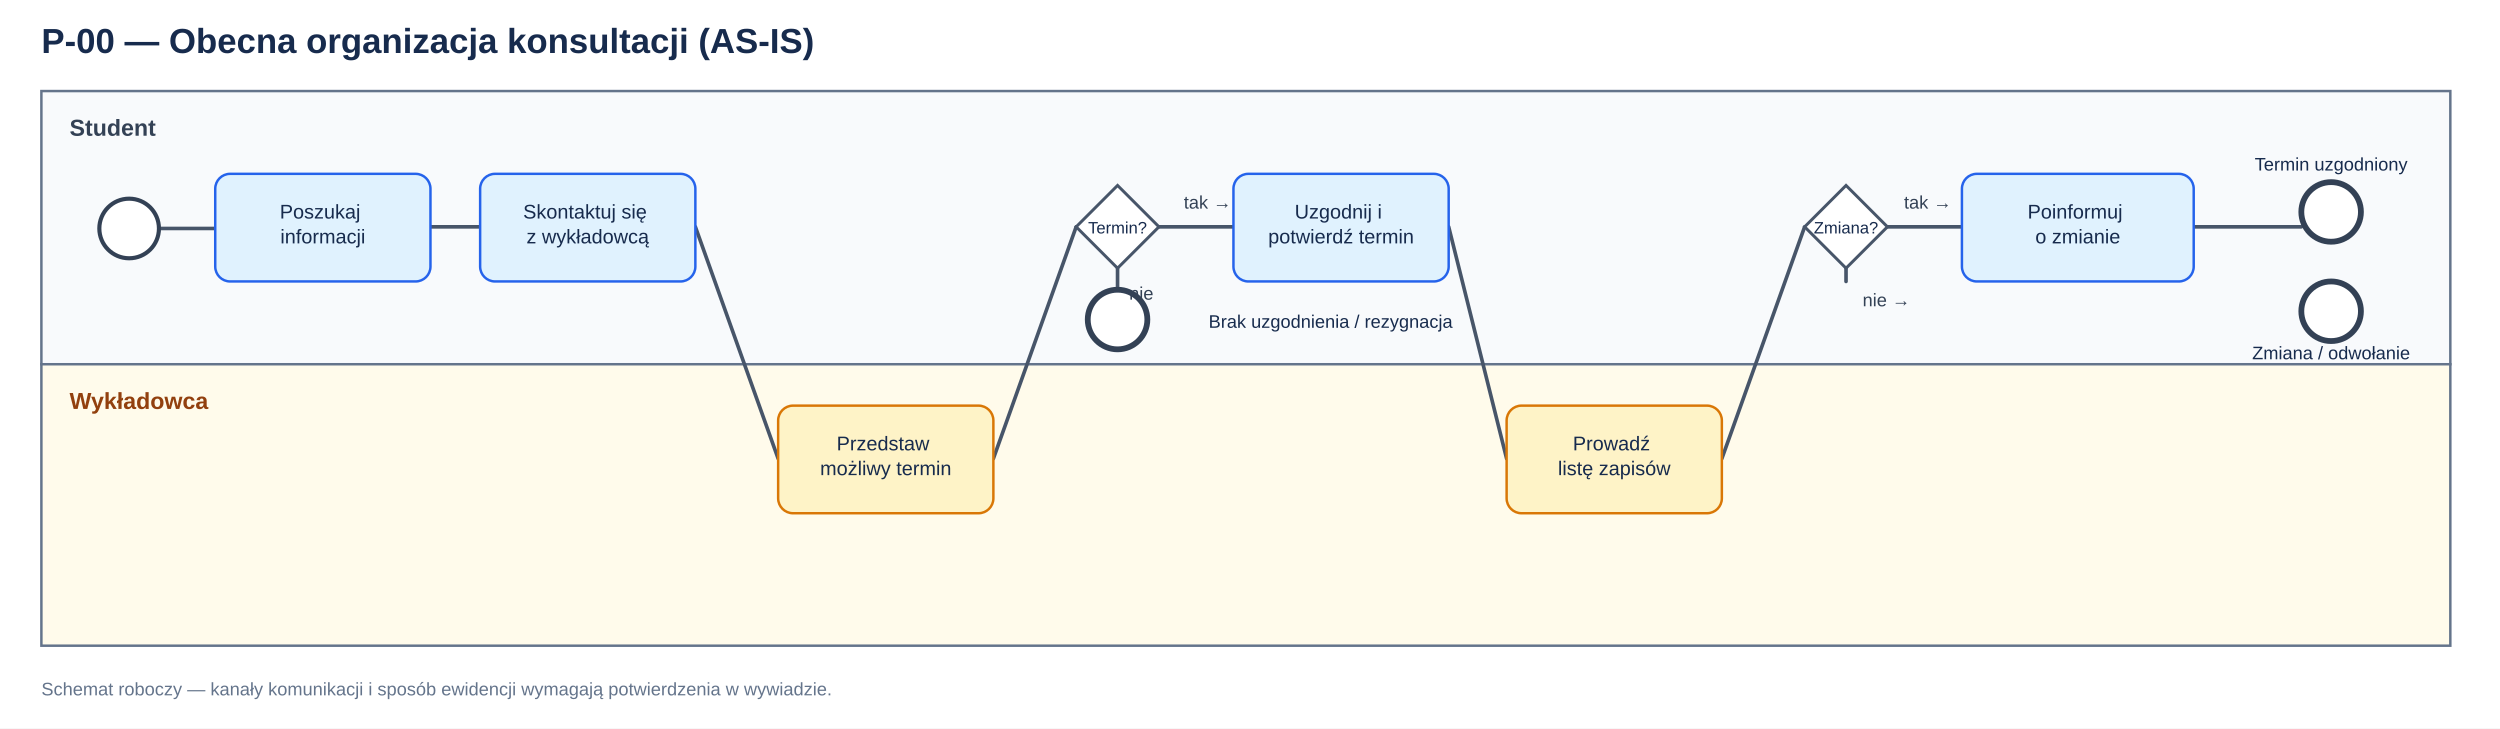
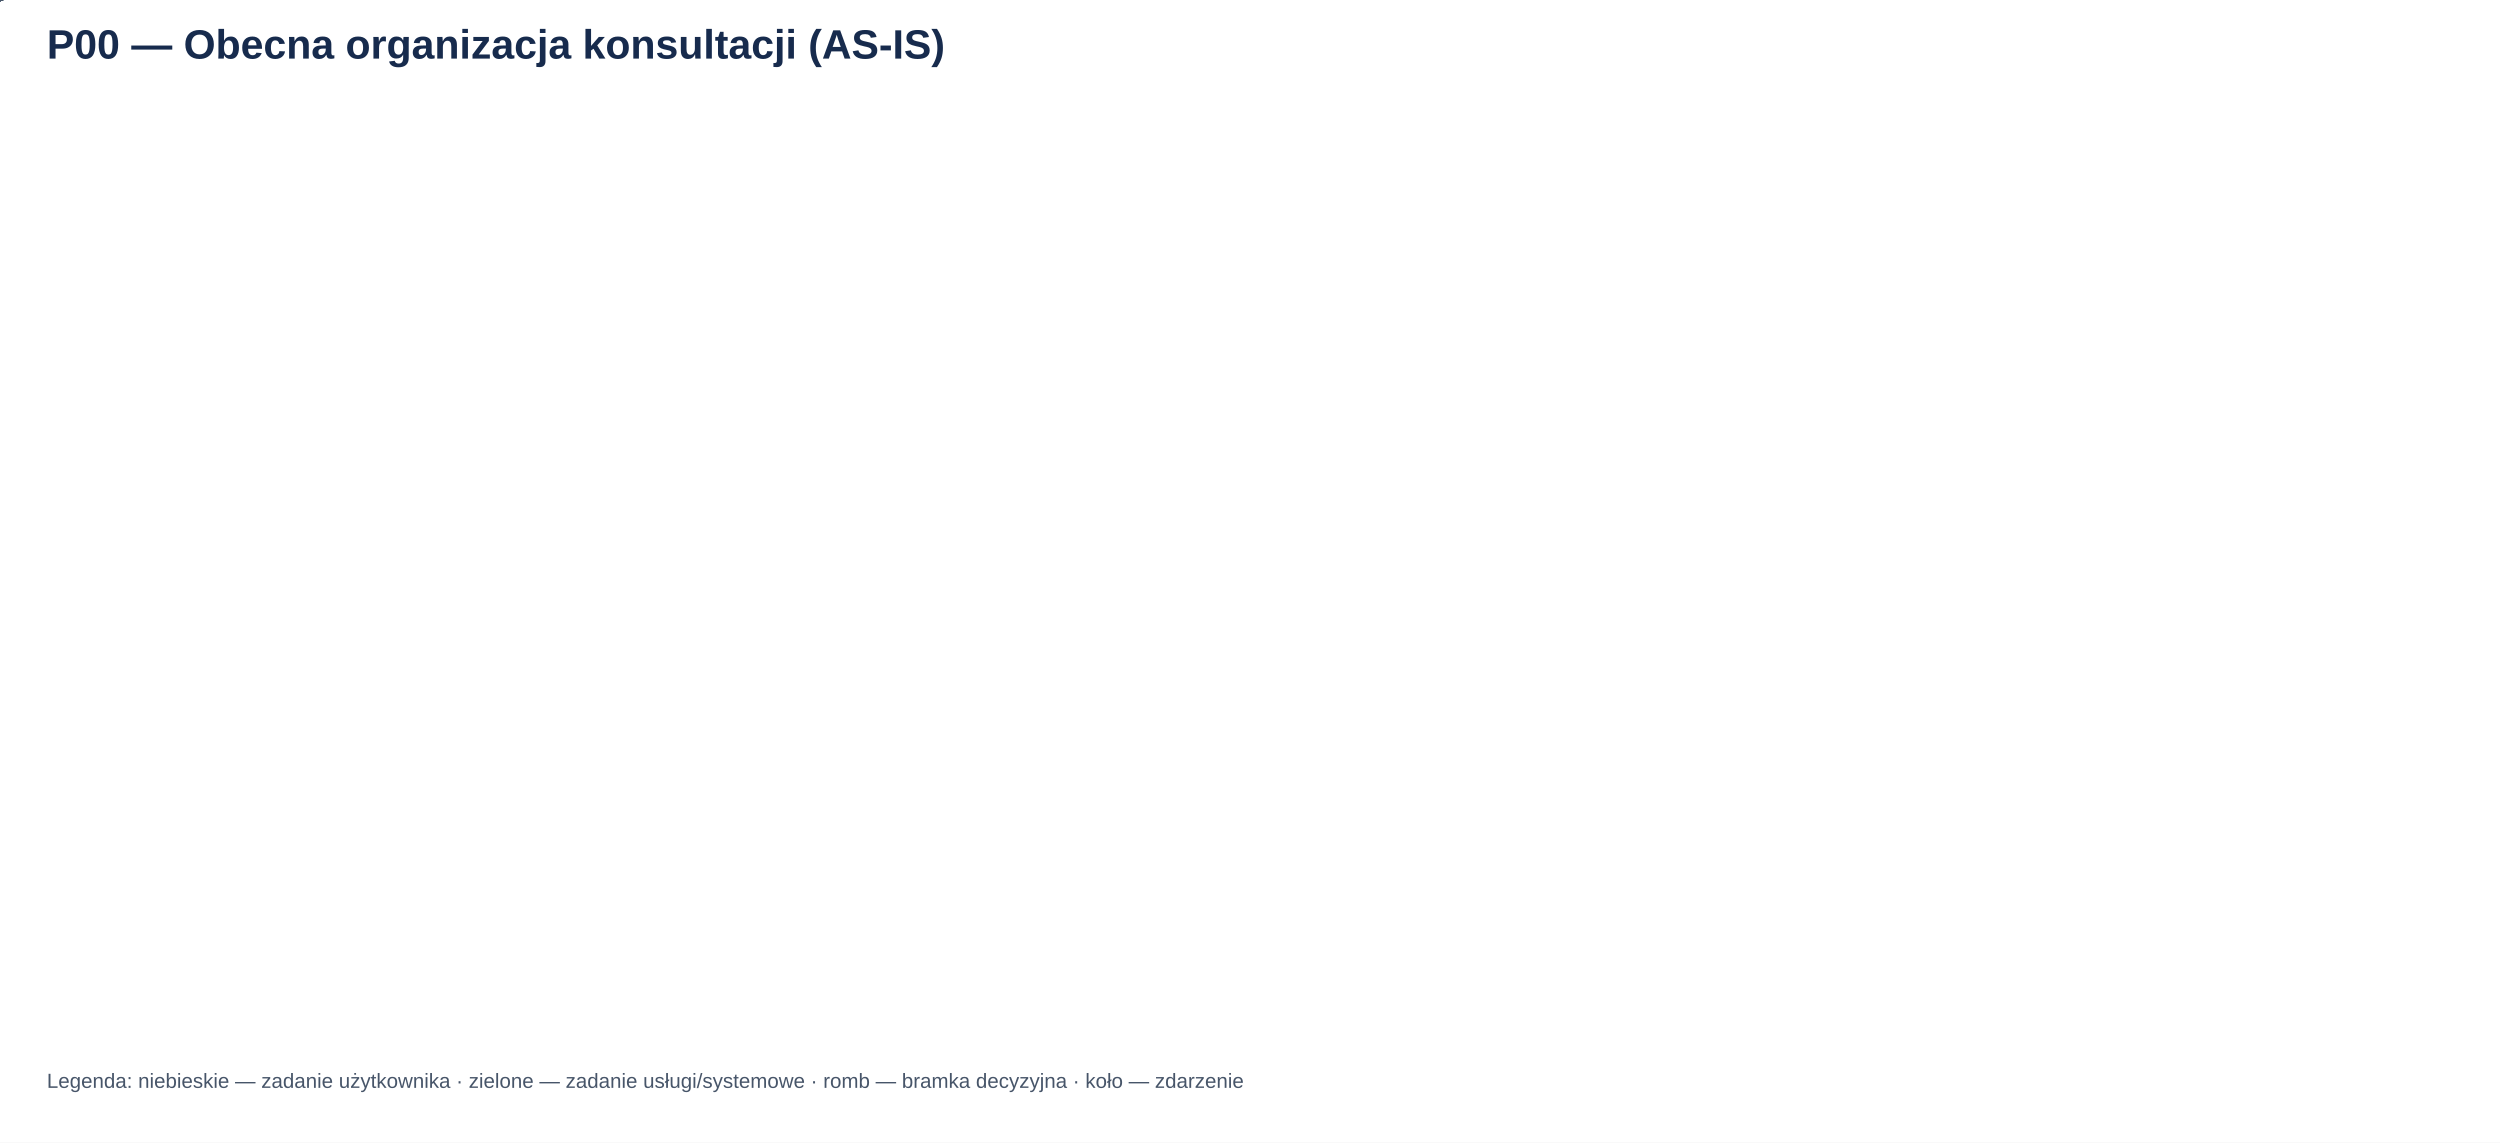
- <svg xmlns="http://www.w3.org/2000/svg" width="1510" height="440" viewBox="0 0 1510 440" role="img" aria-labelledby="title desc">
-   <rect width="1510" height="440" fill="#fff" />
-   <text x="25" y="32" font-family="Arial,sans-serif" font-size="21" font-weight="700" fill="#172b4d">P-00 — Obecna organizacja konsultacji (AS-IS)</text>
-   <rect x="25" y="55" width="1455" height="165" fill="#f8fafc" stroke="#64748b" stroke-width="1.5" />
-   <rect x="25" y="220" width="1455" height="170" fill="#fffbeb" stroke="#64748b" stroke-width="1.5" />
-   <text x="42" y="82" font-family="Arial,sans-serif" font-size="14" font-weight="700" fill="#334155">Student</text>
-   <text x="42" y="247" font-family="Arial,sans-serif" font-size="14" font-weight="700" fill="#92400e">Wykładowca</text>
-   <g stroke="#475569" stroke-width="2.2" fill="none" stroke-linecap="round" stroke-linejoin="round">
-     <path d="M96 138 H130 M260 137 H290 M420 137 L470 277 M600 277 L650 137 M700 137 H745 M875 137 L910 277 M1040 277 L1090 137 M1140 137 H1185 M1325 137 H1390" />
-     <path d="M675 162 V175 M1115 162 V170" />
-   </g>
-   <g font-family="Arial,sans-serif" font-size="12" fill="#172b4d" text-anchor="middle">
-     <circle cx="78" cy="138" r="18" fill="#fff" stroke="#334155" stroke-width="2.5" />
-     <rect x="130" y="105" width="130" height="65" rx="9" fill="#e0f2fe" stroke="#2563eb" stroke-width="1.5" />
-     <text x="195" y="132">
-       <tspan x="195">Poszukaj</tspan>
-       <tspan x="195" dy="15">informacji</tspan>
-     </text>
-     <rect x="290" y="105" width="130" height="65" rx="9" fill="#e0f2fe" stroke="#2563eb" stroke-width="1.5" />
-     <text x="355" y="132">
-       <tspan x="355">Skontaktuj się</tspan>
-       <tspan x="355" dy="15">z wykładowcą</tspan>
-     </text>
-     <rect x="470" y="245" width="130" height="65" rx="9" fill="#fef3c7" stroke="#d97706" stroke-width="1.5" />
-     <text x="535" y="272">
-       <tspan x="535">Przedstaw</tspan>
-       <tspan x="535" dy="15">możliwy termin</tspan>
-     </text>
-     <polygon points="675,112 700,137 675,162 650,137" fill="#fff" stroke="#475569" stroke-width="1.8" />
-     <text x="675" y="141" font-size="10">Termin?</text>
-     <rect x="745" y="105" width="130" height="65" rx="9" fill="#e0f2fe" stroke="#2563eb" stroke-width="1.5" />
-     <text x="810" y="132">
-       <tspan x="810">Uzgodnij i</tspan>
-       <tspan x="810" dy="15">potwierdź termin</tspan>
-     </text>
-     <rect x="910" y="245" width="130" height="65" rx="9" fill="#fef3c7" stroke="#d97706" stroke-width="1.5" />
-     <text x="975" y="272">
-       <tspan x="975">Prowadź</tspan>
-       <tspan x="975" dy="15">listę zapisów</tspan>
-     </text>
-     <polygon points="1115,112 1140,137 1115,162 1090,137" fill="#fff" stroke="#475569" stroke-width="1.8" />
-     <text x="1115" y="141" font-size="10">Zmiana?</text>
-     <rect x="1185" y="105" width="140" height="65" rx="9" fill="#e0f2fe" stroke="#2563eb" stroke-width="1.5" />
-     <text x="1255" y="132">
-       <tspan x="1255">Poinformuj</tspan>
-       <tspan x="1255" dy="15">o zmianie</tspan>
-     </text>
-     <circle cx="1408" cy="128" r="18" fill="#fff" stroke="#334155" stroke-width="3.5" />
-     <text x="1408" y="103" font-size="11">Termin uzgodniony</text>
-     <circle cx="1408" cy="188" r="18" fill="#fff" stroke="#334155" stroke-width="3.5" />
-     <text x="1408" y="217" font-size="11">Zmiana / odwołanie</text>
-     <circle cx="675" cy="193" r="18" fill="#fff" stroke="#334155" stroke-width="3.5" />
-     <text x="730" y="198" font-size="11" text-anchor="start">Brak uzgodnienia / rezygnacja</text>
-   </g>
-   <g font-family="Arial,sans-serif" font-size="11" fill="#334155">
-     <text x="715" y="126">tak →</text>
-     <text x="682" y="181">nie</text>
-     <text x="1150" y="126">tak →</text>
-     <text x="1125" y="185">nie →</text>
-   </g>
-   <text x="25" y="420" font-family="Arial,sans-serif" font-size="11" fill="#64748b">Schemat roboczy — kanały komunikacji i sposób ewidencji wymagają potwierdzenia w wywiadzie.</text>
+ <svg xmlns="http://www.w3.org/2000/svg" width="1280" height="585" viewBox="0 0 1280 585">
+   <defs>
+     <marker id="arrow" markerWidth="10" markerHeight="8" refX="9" refY="4" orient="auto" markerUnits="strokeWidth">
+       <path d="M0 0 L10 4 L0 8 z" fill="#475569" />
+     </marker>
+   </defs>
+   <rect width="100%" height="100%" fill="#ffffff" />
+   <text x="24" y="30" font-family="Arial,sans-serif" font-size="21" font-weight="700" fill="#172b4d">P00 — Obecna organizacja konsultacji (AS-IS)</text>
+   <rect x="0" y="0" width="0" height="0" fill="#f8fafc" stroke="#64748b" stroke-width="1.4" />
+   <rect x="0" y="0" width="28" height="0" fill="#e2e8f0" stroke="#64748b" />
+   <text x="18" y="0" transform="rotate(-90 18 0)" text-anchor="middle" font-family="Arial,sans-serif" font-size="13" font-weight="700" fill="#334155" />
+   <rect x="0" y="0" width="0" height="0" fill="#f0fdf4" stroke="#64748b" stroke-width="1.4" />
+   <rect x="0" y="0" width="28" height="0" fill="#e2e8f0" stroke="#64748b" />
+   <text x="18" y="0" transform="rotate(-90 18 0)" text-anchor="middle" font-family="Arial,sans-serif" font-size="13" font-weight="700" fill="#334155" />
+   <path d="M0 0 L0 0 L0 0 L0 0" fill="none" stroke="#475569" stroke-width="1.8" marker-end="url(#arrow)" />
+   <path d="M0 0 L0 0 L0 0 L0 0" fill="none" stroke="#475569" stroke-width="1.8" marker-end="url(#arrow)" />
+   <path d="M0 0 L0 0 L0 0 L0 0" fill="none" stroke="#475569" stroke-width="1.8" marker-end="url(#arrow)" />
+   <path d="M0 0 L0 0 L0 0 L0 0" fill="none" stroke="#475569" stroke-width="1.8" marker-end="url(#arrow)" />
+   <path d="M0 0 L0 0 L0 0 L0 0" fill="none" stroke="#475569" stroke-width="1.8" marker-end="url(#arrow)" />
+   <path d="M0 0 L0 0 L0 0 L0 0" fill="none" stroke="#475569" stroke-width="1.8" marker-end="url(#arrow)" />
+   <path d="M0 0 L0 0 L0 0 L0 0" fill="none" stroke="#475569" stroke-width="1.8" marker-end="url(#arrow)" />
+   <path d="M0 0 L0 0 L0 0 L0 0" fill="none" stroke="#475569" stroke-width="1.8" marker-end="url(#arrow)" />
+   <path d="M0 0 L0 0 L0 0 L0 0" fill="none" stroke="#475569" stroke-width="1.8" marker-end="url(#arrow)" />
+   <path d="M0 0 L0 0 L0 0 L0 0" fill="none" stroke="#475569" stroke-width="1.8" marker-end="url(#arrow)" />
+   <path d="M0 0 L0 0 L0 0 L0 0" fill="none" stroke="#475569" stroke-width="1.8" marker-end="url(#arrow)" />
+   <text x="24" y="557" font-family="Arial,sans-serif" font-size="10.5" fill="#475569">Legenda: niebieskie — zadanie użytkownika · zielone — zadanie usługi/systemowe · romb — bramka decyzyjna · koło — zdarzenie</text>
</svg>
